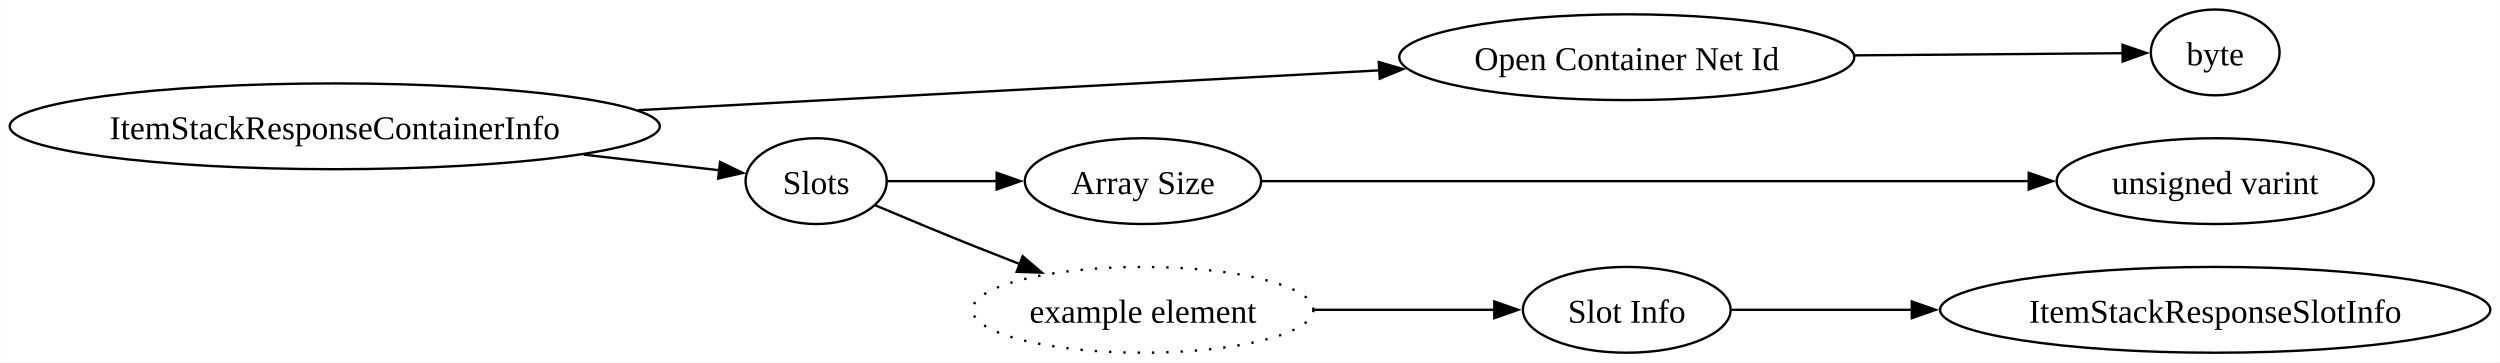
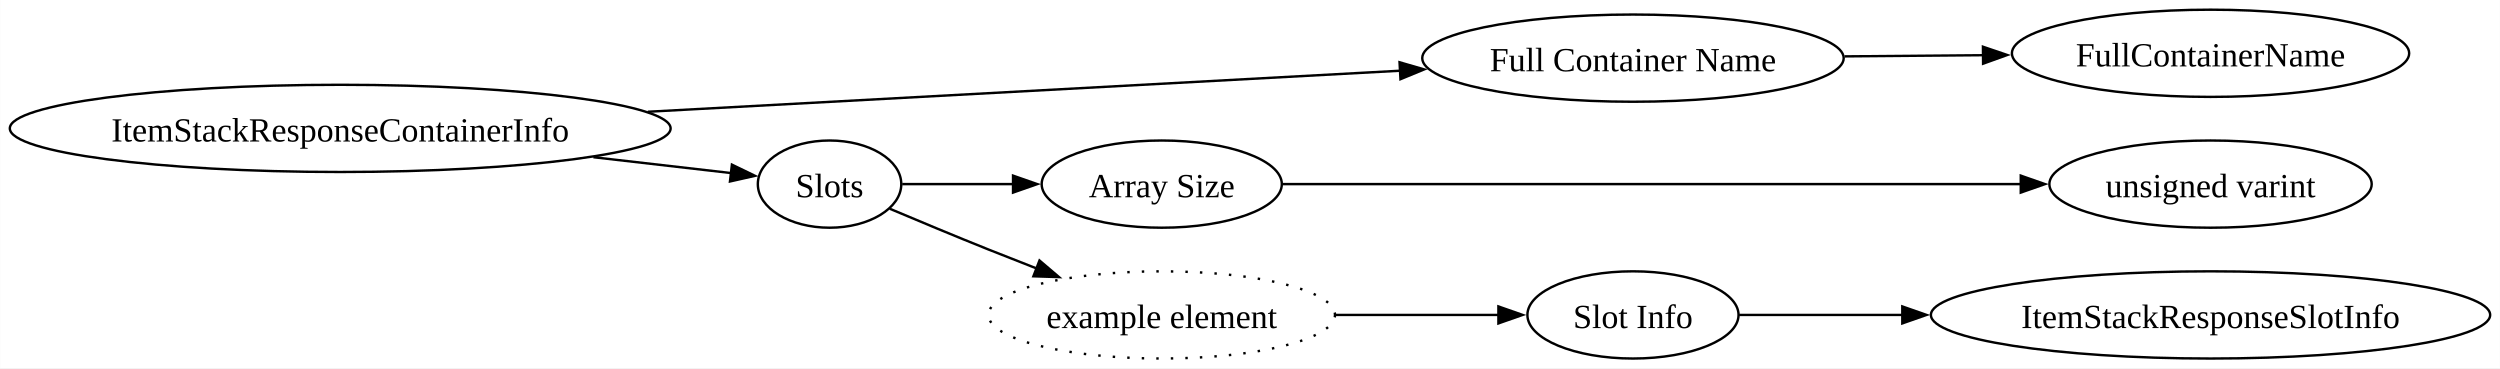
- <svg xmlns="http://www.w3.org/2000/svg" width="1049pt" height="152pt" viewBox="0.00 0.00 1048.86 152.00">
+ <svg xmlns="http://www.w3.org/2000/svg" width="1032pt" height="152pt" viewBox="0.00 0.00 1031.90 152.00">
  <g id="graph0" class="graph" transform="scale(1 1) rotate(0) translate(4 148)">
-     <polygon fill="white" stroke="none" points="-4,4 -4,-148 1044.86,-148 1044.86,4 -4,4" />
+     <polygon fill="white" stroke="none" points="-4,4 -4,-148 1027.9,-148 1027.9,4 -4,4" />
    <g id="node1" class="node">
      <ellipse fill="none" stroke="black" cx="136.39" cy="-95" rx="136.39" ry="18" />
      <text text-anchor="middle" x="136.39" y="-89.58" font-family="Times New Roman,serif" font-size="14.00">ItemStackResponseContainerInfo</text>
    </g>
    <g id="node2" class="node">
-       <ellipse fill="none" stroke="black" cx="678.52" cy="-124" rx="95.47" ry="18" />
-       <text text-anchor="middle" x="678.52" y="-118.58" font-family="Times New Roman,serif" font-size="14.00">Open Container Net Id</text>
+       <ellipse fill="none" stroke="black" cx="670.04" cy="-124" rx="86.99" ry="18" />
+       <text text-anchor="middle" x="670.04" y="-118.58" font-family="Times New Roman,serif" font-size="14.00">Full Container Name</text>
    </g>
    <g id="edge1" class="edge">
-       <path fill="none" stroke="black" d="M263.69,-101.78C358.37,-106.86 486.32,-113.73 574.77,-118.48" />
-       <polygon fill="black" stroke="black" points="574.48,-121.97 584.65,-119.01 574.86,-114.98 574.48,-121.97" />
+       <path fill="none" stroke="black" d="M263.38,-101.87C358.6,-107.07 487.27,-114.08 573.95,-118.81" />
+       <polygon fill="black" stroke="black" points="573.68,-122.3 583.85,-119.35 574.06,-115.31 573.68,-122.3" />
    </g>
    <g id="node4" class="node">
      <ellipse fill="none" stroke="black" cx="338.39" cy="-72" rx="29.61" ry="18" />
      <text text-anchor="middle" x="338.39" y="-66.58" font-family="Times New Roman,serif" font-size="14.00">Slots</text>
    </g>
    <g id="edge3" class="edge">
      <path fill="none" stroke="black" d="M240.91,-83.1C261.16,-80.77 281.21,-78.46 297.75,-76.56" />
      <polygon fill="black" stroke="black" points="298.08,-80.04 307.62,-75.42 297.28,-73.09 298.08,-80.04" />
    </g>
    <g id="node3" class="node">
-       <ellipse fill="none" stroke="black" cx="925.43" cy="-126" rx="27" ry="18" />
-       <text text-anchor="middle" x="925.43" y="-120.58" font-family="Times New Roman,serif" font-size="14.00">byte</text>
+       <ellipse fill="none" stroke="black" cx="908.46" cy="-126" rx="82" ry="18" />
+       <text text-anchor="middle" x="908.46" y="-120.58" font-family="Times New Roman,serif" font-size="14.00">FullContainerName</text>
    </g>
    <g id="edge2" class="edge">
-       <path fill="none" stroke="black" d="M774.21,-124.77C813.54,-125.09 856.91,-125.45 886.89,-125.69" />
-       <polygon fill="black" stroke="black" points="886.54,-129.19 896.57,-125.77 886.6,-122.19 886.54,-129.19" />
+       <path fill="none" stroke="black" d="M757.39,-124.73C776.05,-124.89 795.85,-125.06 814.74,-125.22" />
+       <polygon fill="black" stroke="black" points="814.51,-128.71 824.54,-125.3 814.57,-121.71 814.51,-128.71" />
    </g>
    <g id="node5" class="node">
      <ellipse fill="none" stroke="black" cx="475.52" cy="-72" rx="49.57" ry="18" />
      <text text-anchor="middle" x="475.52" y="-66.58" font-family="Times New Roman,serif" font-size="14.00">Array Size</text>
    </g>
    <g id="edge4" class="edge">
      <path fill="none" stroke="black" d="M368.38,-72C381.8,-72 398.27,-72 414.19,-72" />
      <polygon fill="black" stroke="black" points="414.13,-75.5 424.13,-72 414.13,-68.5 414.13,-75.5" />
    </g>
    <g id="node7" class="node">
      <ellipse fill="none" stroke="black" stroke-dasharray="1,5" cx="475.52" cy="-18" rx="71.52" ry="18" />
      <text text-anchor="middle" x="475.52" y="-12.57" font-family="Times New Roman,serif" font-size="14.00">example element</text>
    </g>
    <g id="edge6" class="edge">
      <path fill="none" stroke="black" d="M363.25,-61.83C375.41,-56.69 390.46,-50.42 404,-45 410.47,-42.41 417.29,-39.73 424.04,-37.11" />
      <polygon fill="black" stroke="black" points="425.05,-40.48 433.12,-33.61 422.53,-33.95 425.05,-40.48" />
    </g>
    <g id="node6" class="node">
-       <ellipse fill="none" stroke="black" cx="925.43" cy="-72" rx="66.53" ry="18" />
-       <text text-anchor="middle" x="925.43" y="-66.58" font-family="Times New Roman,serif" font-size="14.00">unsigned varint</text>
+       <ellipse fill="none" stroke="black" cx="908.46" cy="-72" rx="66.53" ry="18" />
+       <text text-anchor="middle" x="908.46" y="-66.58" font-family="Times New Roman,serif" font-size="14.00">unsigned varint</text>
    </g>
    <g id="edge5" class="edge">
-       <path fill="none" stroke="black" d="M525.31,-72C602.9,-72 755.08,-72 847.47,-72" />
-       <polygon fill="black" stroke="black" points="847.2,-75.5 857.2,-72 847.2,-68.5 847.2,-75.5" />
+       <path fill="none" stroke="black" d="M525.54,-72C599.93,-72 742,-72 830.33,-72" />
+       <polygon fill="black" stroke="black" points="830.12,-75.5 840.12,-72 830.12,-68.5 830.12,-75.5" />
    </g>
    <g id="node8" class="node">
-       <ellipse fill="none" stroke="black" cx="678.52" cy="-18" rx="43.58" ry="18" />
-       <text text-anchor="middle" x="678.52" y="-12.57" font-family="Times New Roman,serif" font-size="14.00">Slot Info</text>
+       <ellipse fill="none" stroke="black" cx="670.04" cy="-18" rx="43.58" ry="18" />
+       <text text-anchor="middle" x="670.04" y="-12.57" font-family="Times New Roman,serif" font-size="14.00">Slot Info</text>
    </g>
    <g id="edge7" class="edge">
-       <path fill="none" stroke="black" d="M547.39,-18C572.23,-18 599.74,-18 623.03,-18" />
-       <polygon fill="black" stroke="black" points="622.94,-21.5 632.94,-18 622.94,-14.5 622.94,-21.5" />
+       <path fill="none" stroke="black" d="M547.39,-18C569.64,-18 593.84,-18 614.76,-18" />
+       <polygon fill="black" stroke="black" points="614.49,-21.5 624.49,-18 614.49,-14.5 614.49,-21.5" />
    </g>
    <g id="node9" class="node">
-       <ellipse fill="none" stroke="black" cx="925.43" cy="-18" rx="115.43" ry="18" />
-       <text text-anchor="middle" x="925.43" y="-12.57" font-family="Times New Roman,serif" font-size="14.00">ItemStackResponseSlotInfo</text>
+       <ellipse fill="none" stroke="black" cx="908.46" cy="-18" rx="115.43" ry="18" />
+       <text text-anchor="middle" x="908.46" y="-12.57" font-family="Times New Roman,serif" font-size="14.00">ItemStackResponseSlotInfo</text>
    </g>
    <g id="edge8" class="edge">
-       <path fill="none" stroke="black" d="M722.46,-18C743.86,-18 770.97,-18 798.32,-18" />
-       <polygon fill="black" stroke="black" points="798.12,-21.5 808.12,-18 798.12,-14.5 798.12,-21.5" />
+       <path fill="none" stroke="black" d="M713.85,-18C733.18,-18 757.12,-18 781.51,-18" />
+       <polygon fill="black" stroke="black" points="781.22,-21.5 791.22,-18 781.22,-14.5 781.22,-21.5" />
    </g>
  </g>
</svg>
